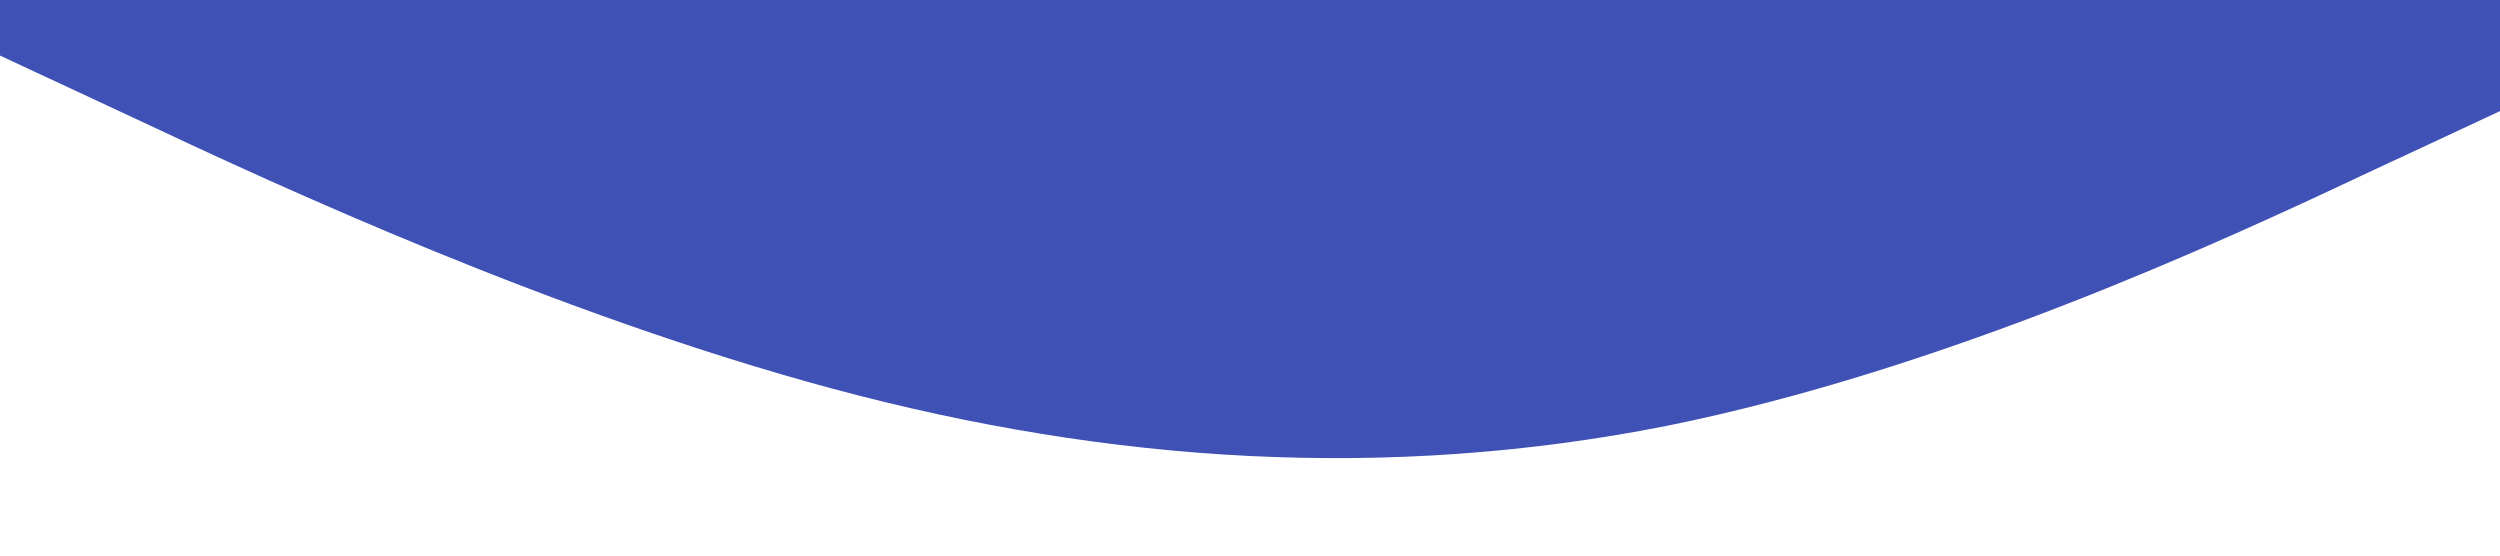
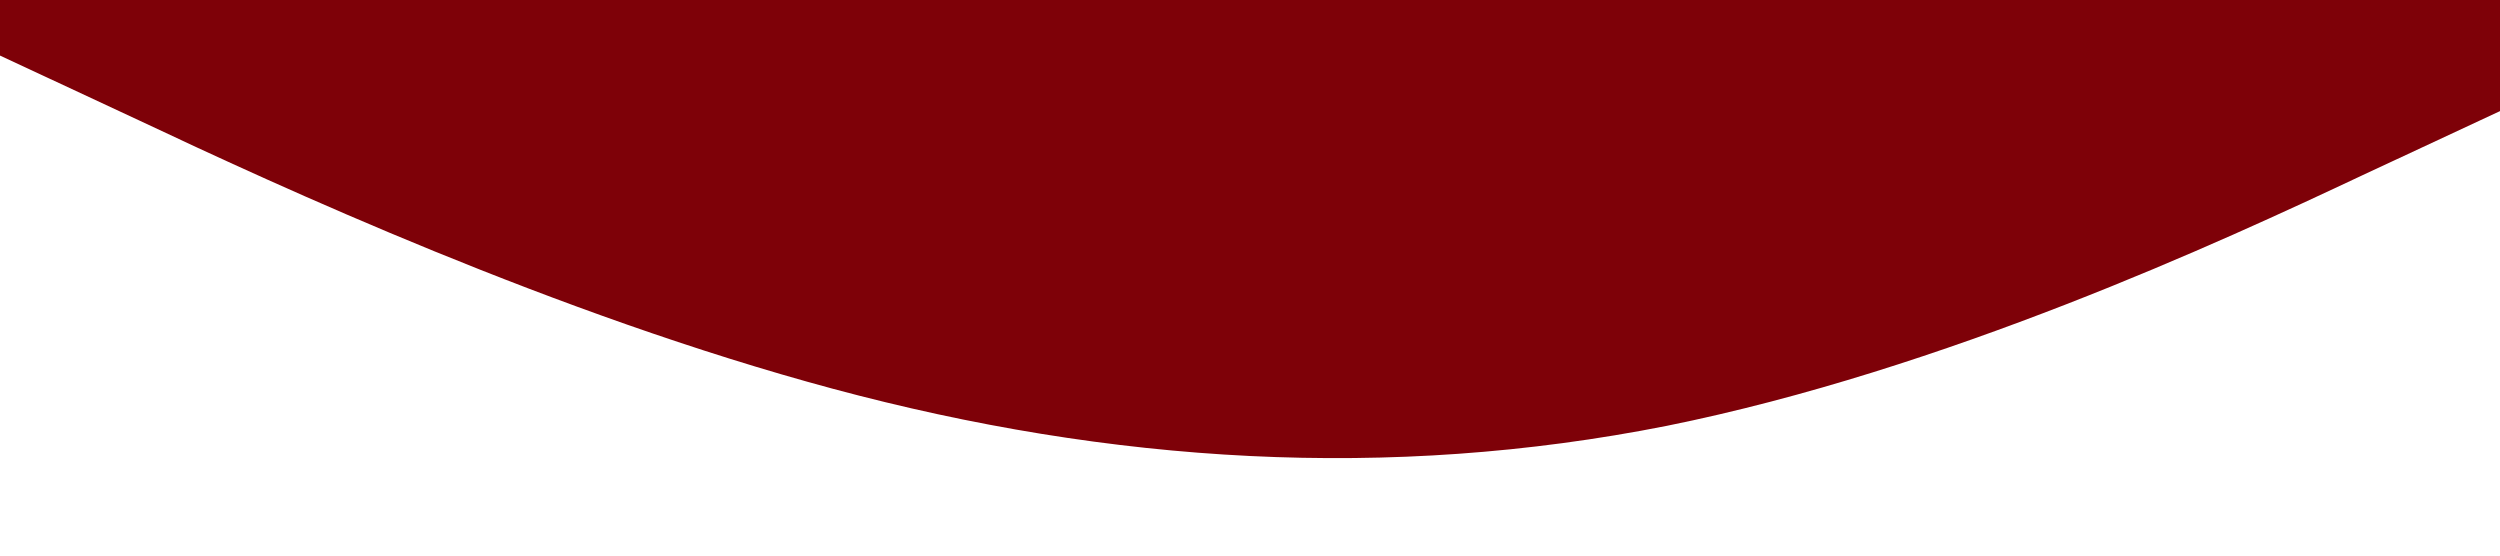
<svg xmlns="http://www.w3.org/2000/svg" viewBox="0 0 1440 320">
-   <path fill="#3F51B5" fill-opacity="1" d="M0,32L80,69.3C160,107,320,181,480,224C640,267,800,277,960,245.3C1120,213,1280,139,1360,101.3L1440,64L1440,0L1360,0C1280,0,1120,0,960,0C800,0,640,0,480,0C320,0,160,0,80,0L0,0Z" />
+   <path fill="#7e0108" fill-opacity="1" d="M0,32L80,69.3C160,107,320,181,480,224C640,267,800,277,960,245.3C1120,213,1280,139,1360,101.3L1440,64L1440,0L1360,0C1280,0,1120,0,960,0C800,0,640,0,480,0C320,0,160,0,80,0L0,0Z" />
</svg>
